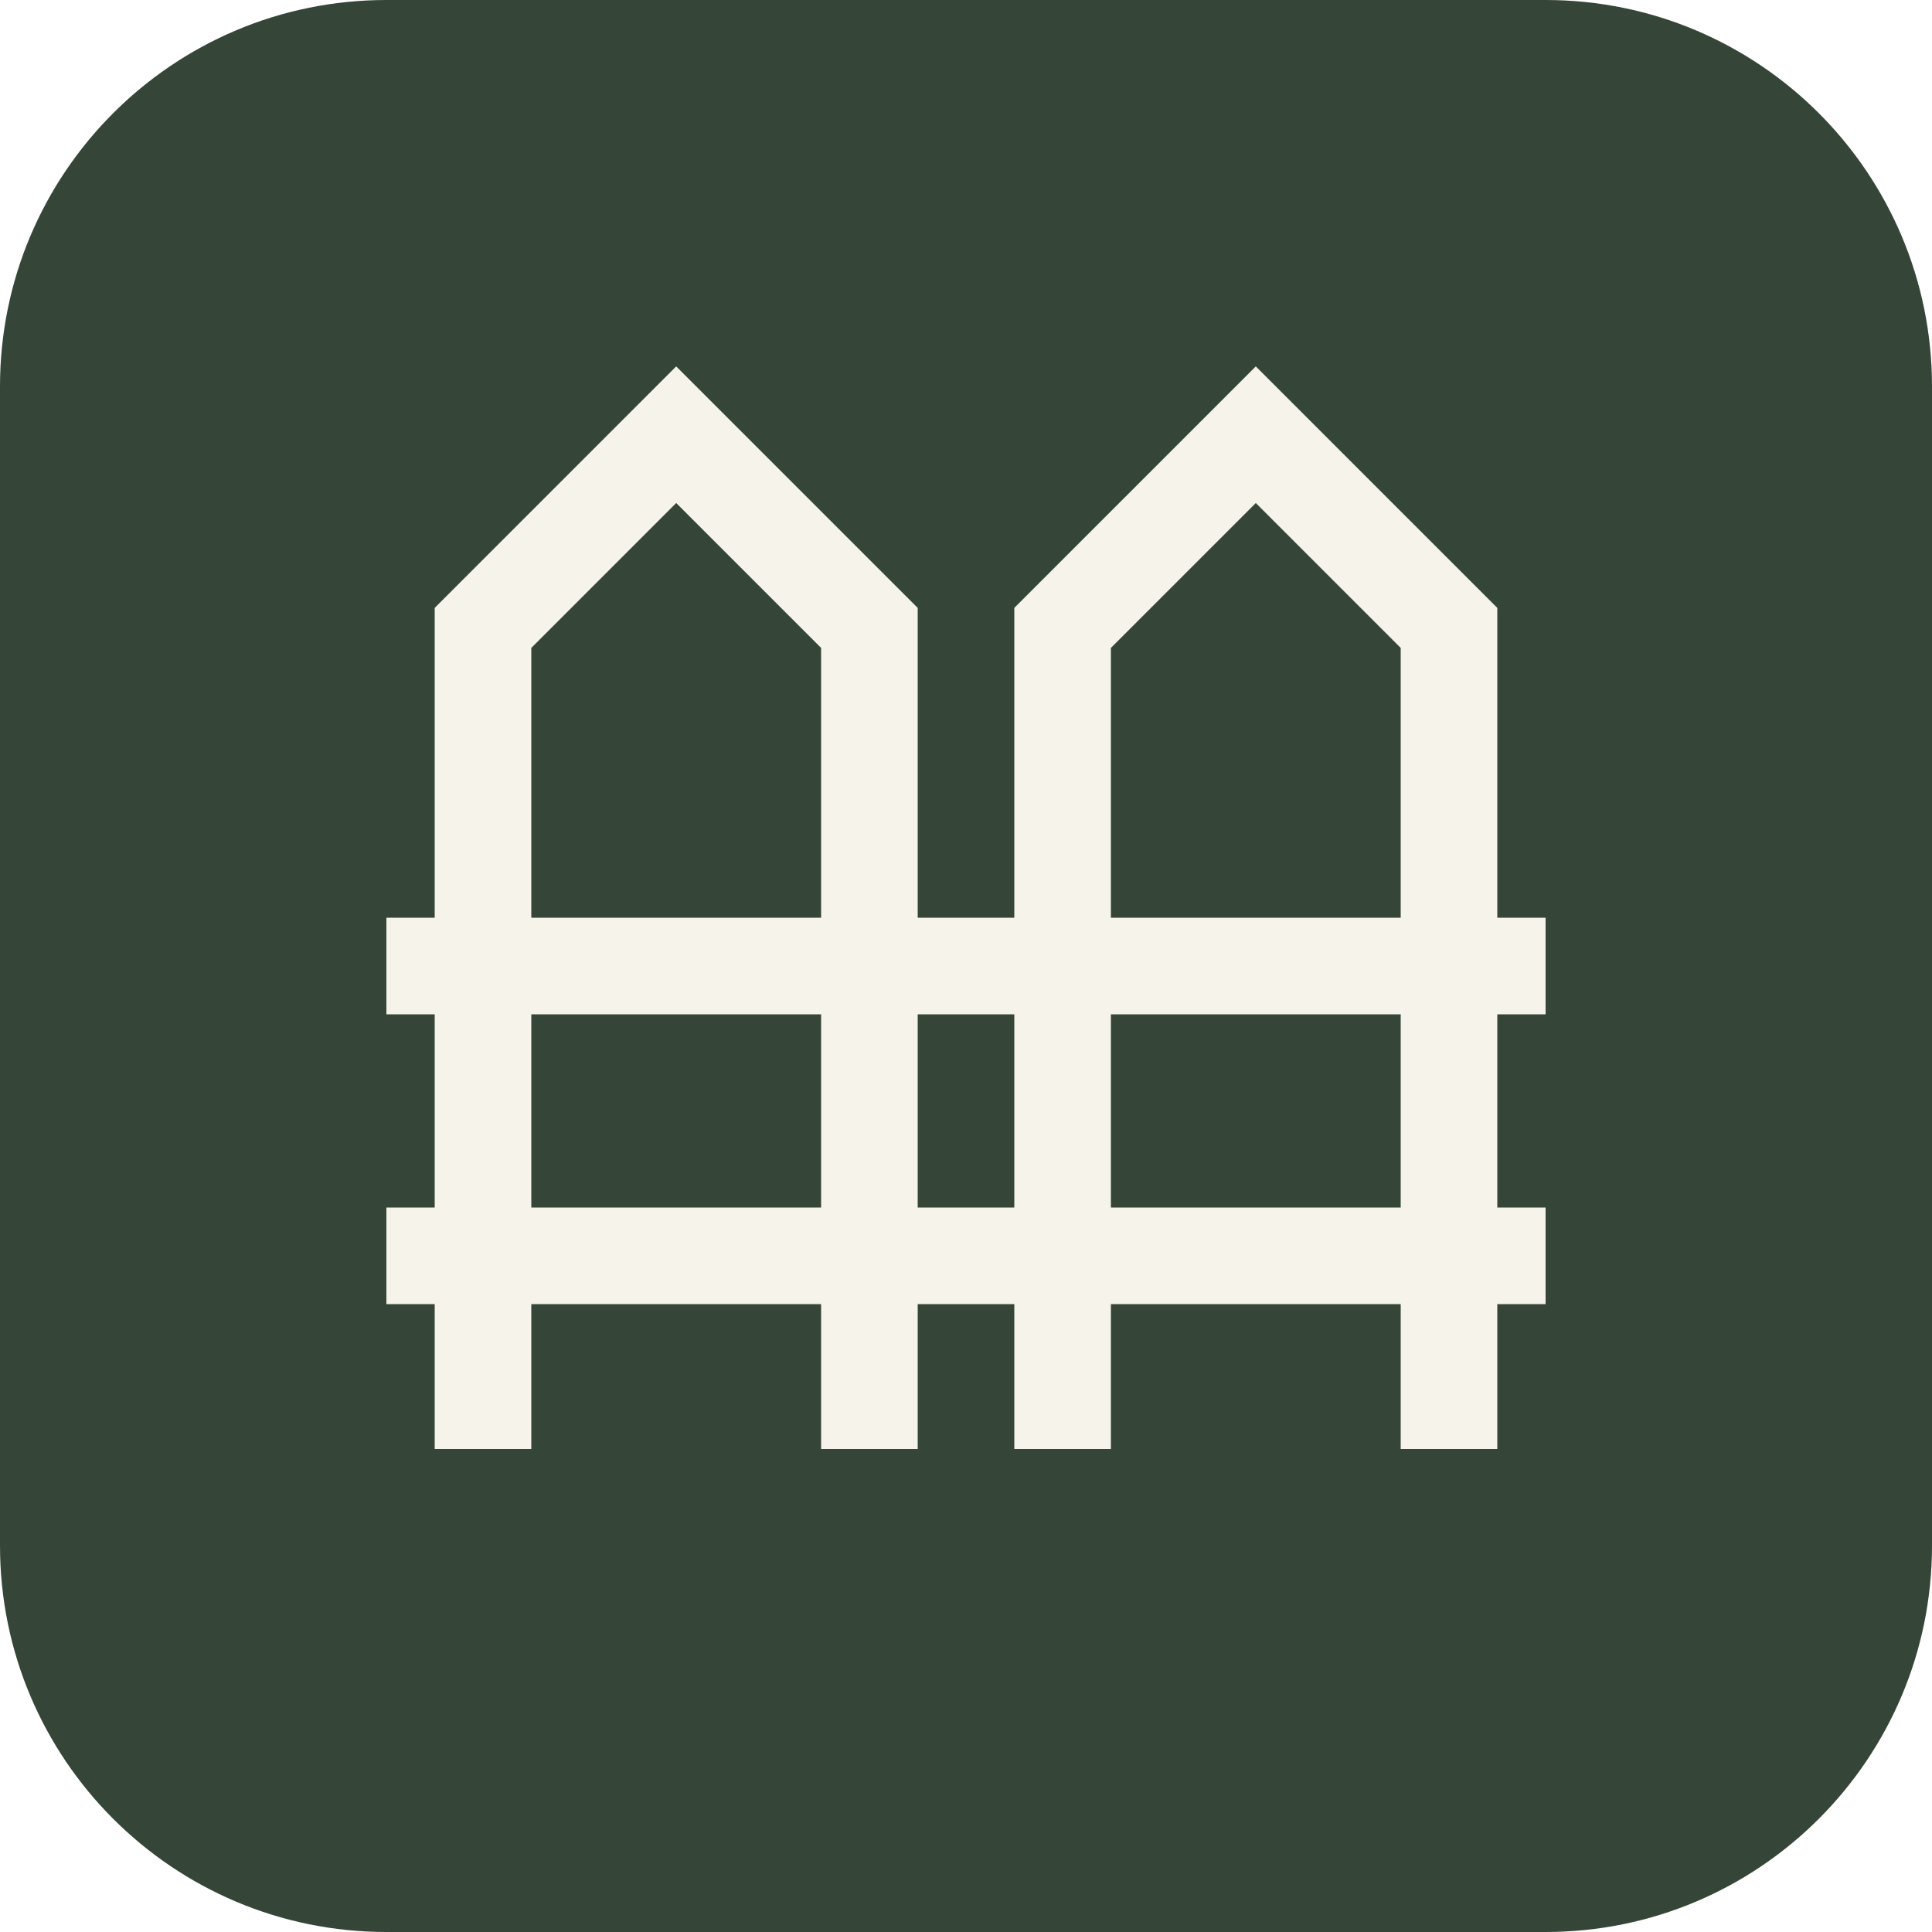
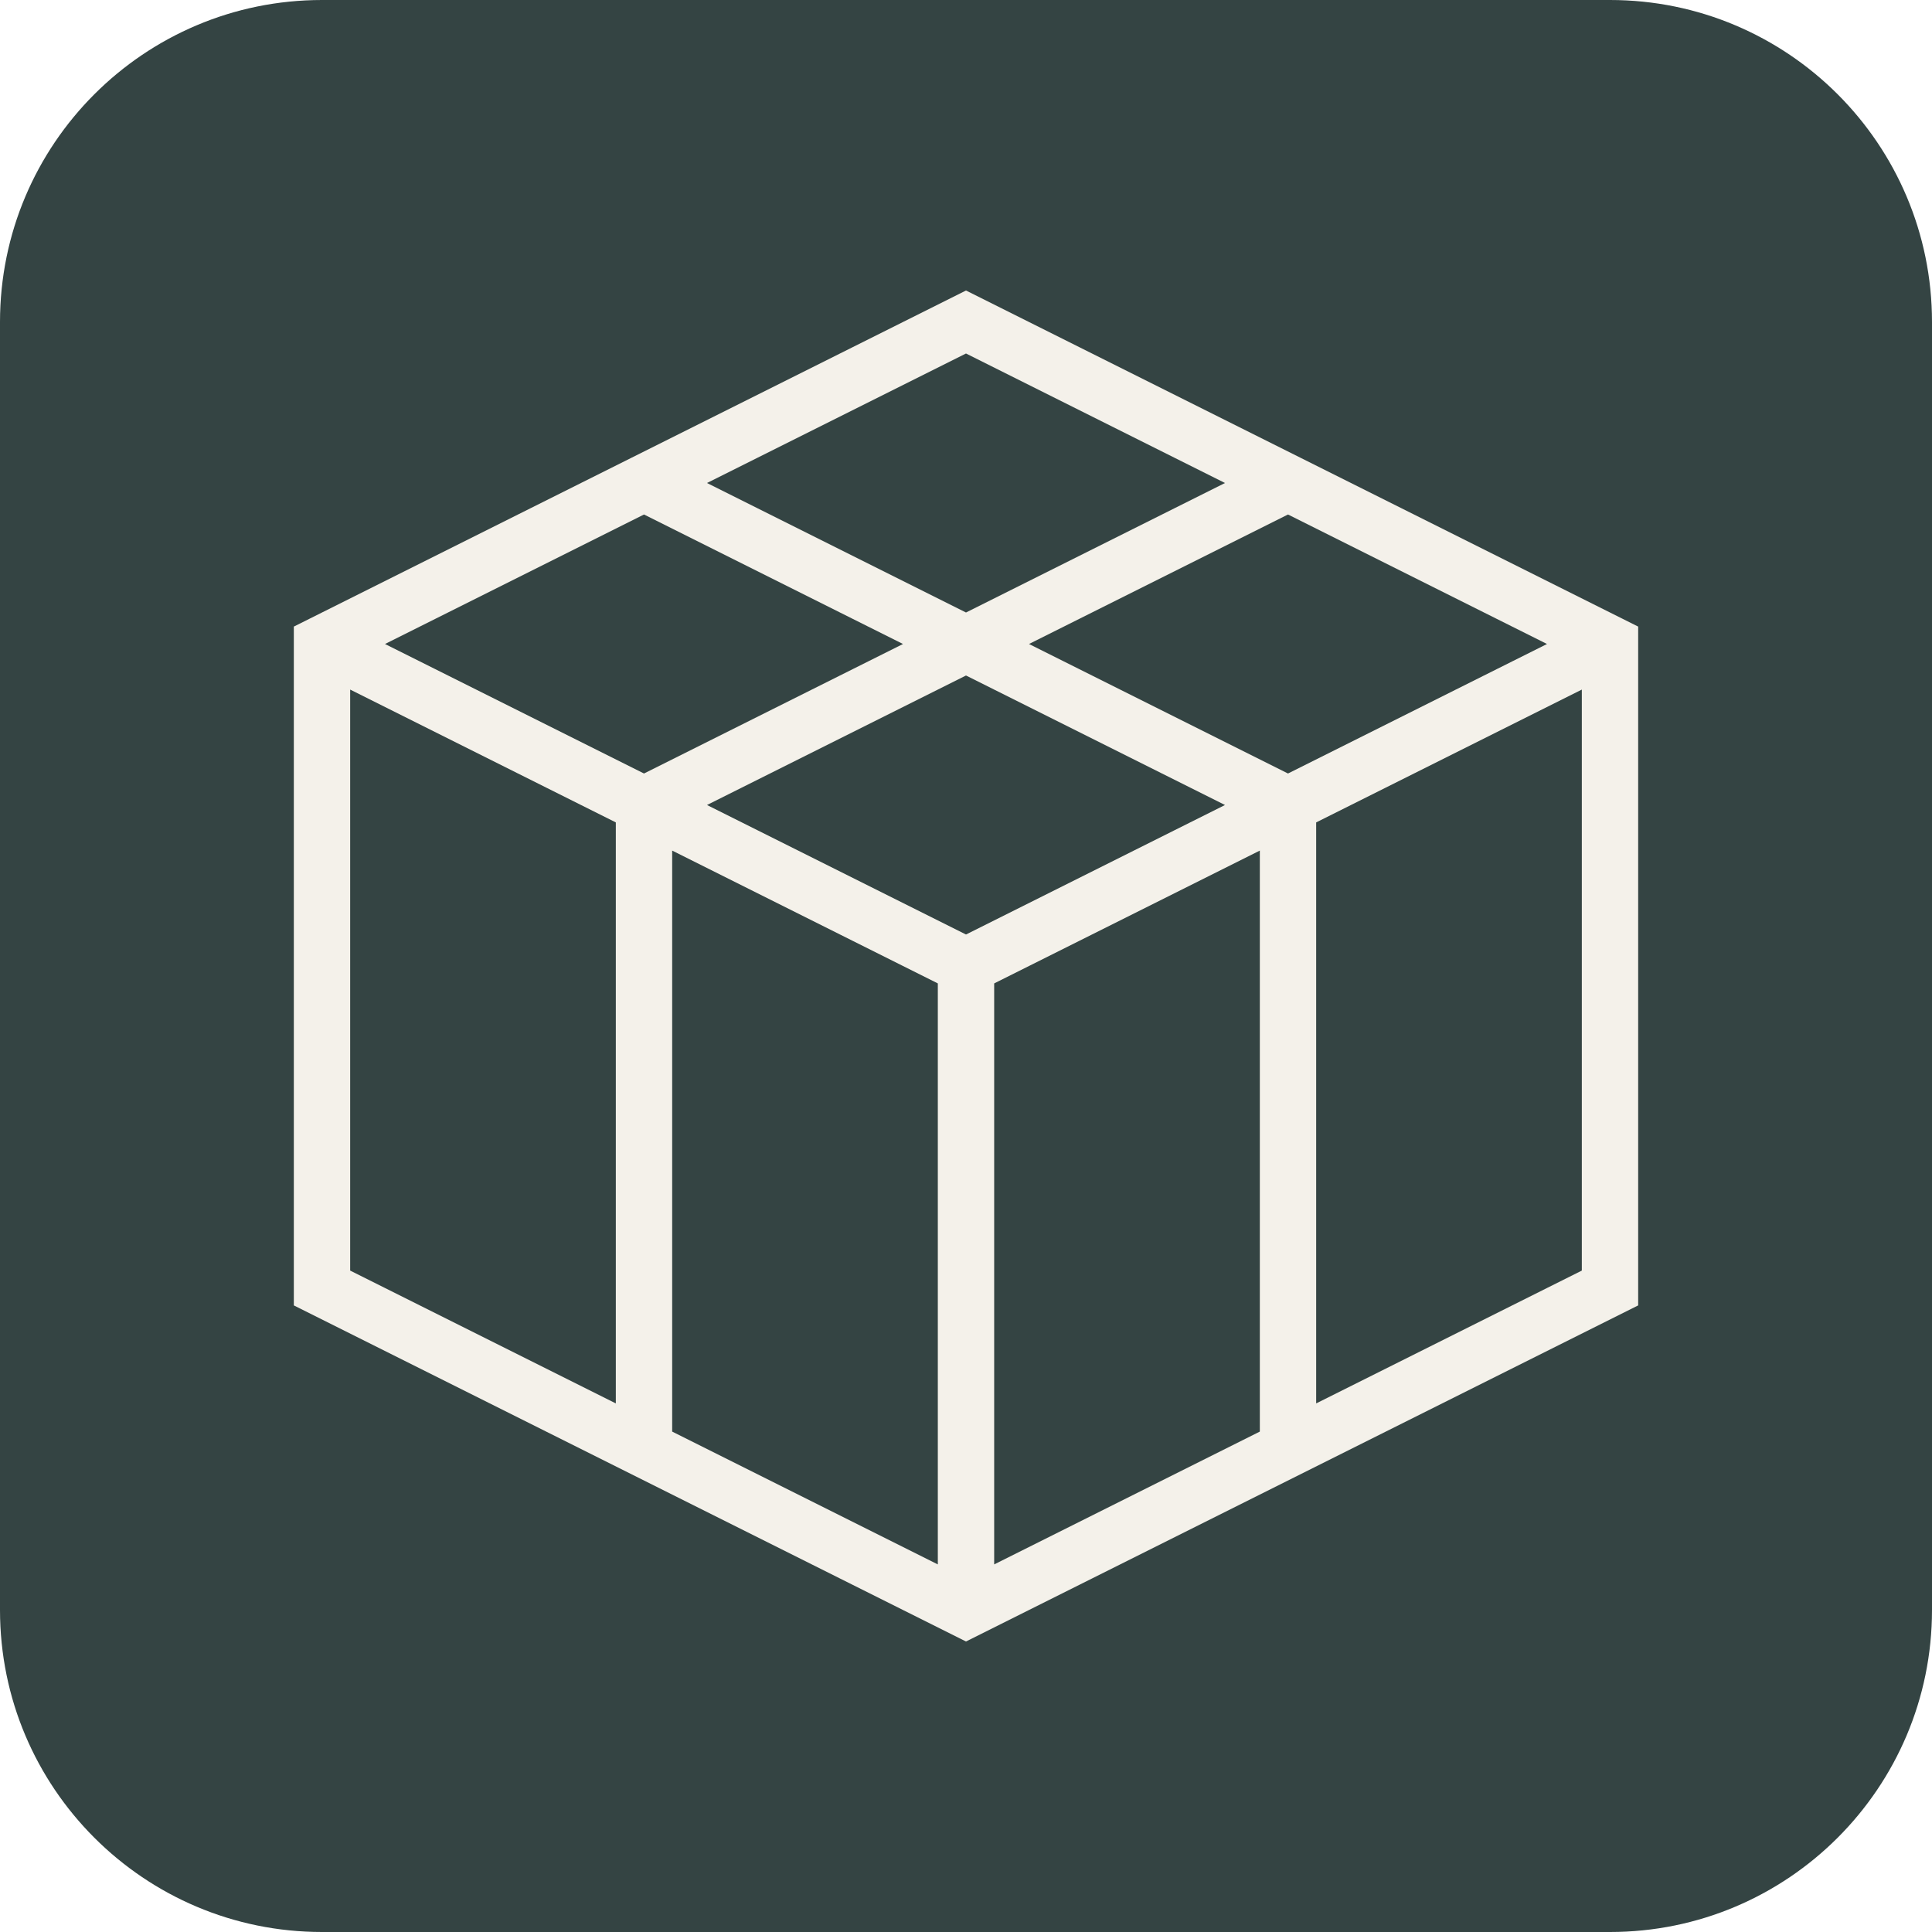
- <svg xmlns="http://www.w3.org/2000/svg" viewBox="0 0 40 40">
-   <rect width="40" height="40" rx="8" fill="#354638" />
-   <path d="M10 30V13l4-4 4 4v17m4 0V13l4-4 4 4v17M8 20h24M8 26h24" fill="none" stroke="#f6f3eb" stroke-width="2" />
+ <svg xmlns="http://www.w3.org/2000/svg" viewBox="0 0 48 48">
+   <rect width="48" height="48" rx="8" fill="#344443" />
+   <path d="m8 16 16-8 16 8v16l-16 8-16-8Zm0 0 16 8 16-8M24 24v16M16 12l16 8v16M32 12l-16 8v16" fill="none" stroke="#f4f1ea" stroke-width="1.4" />
</svg>
